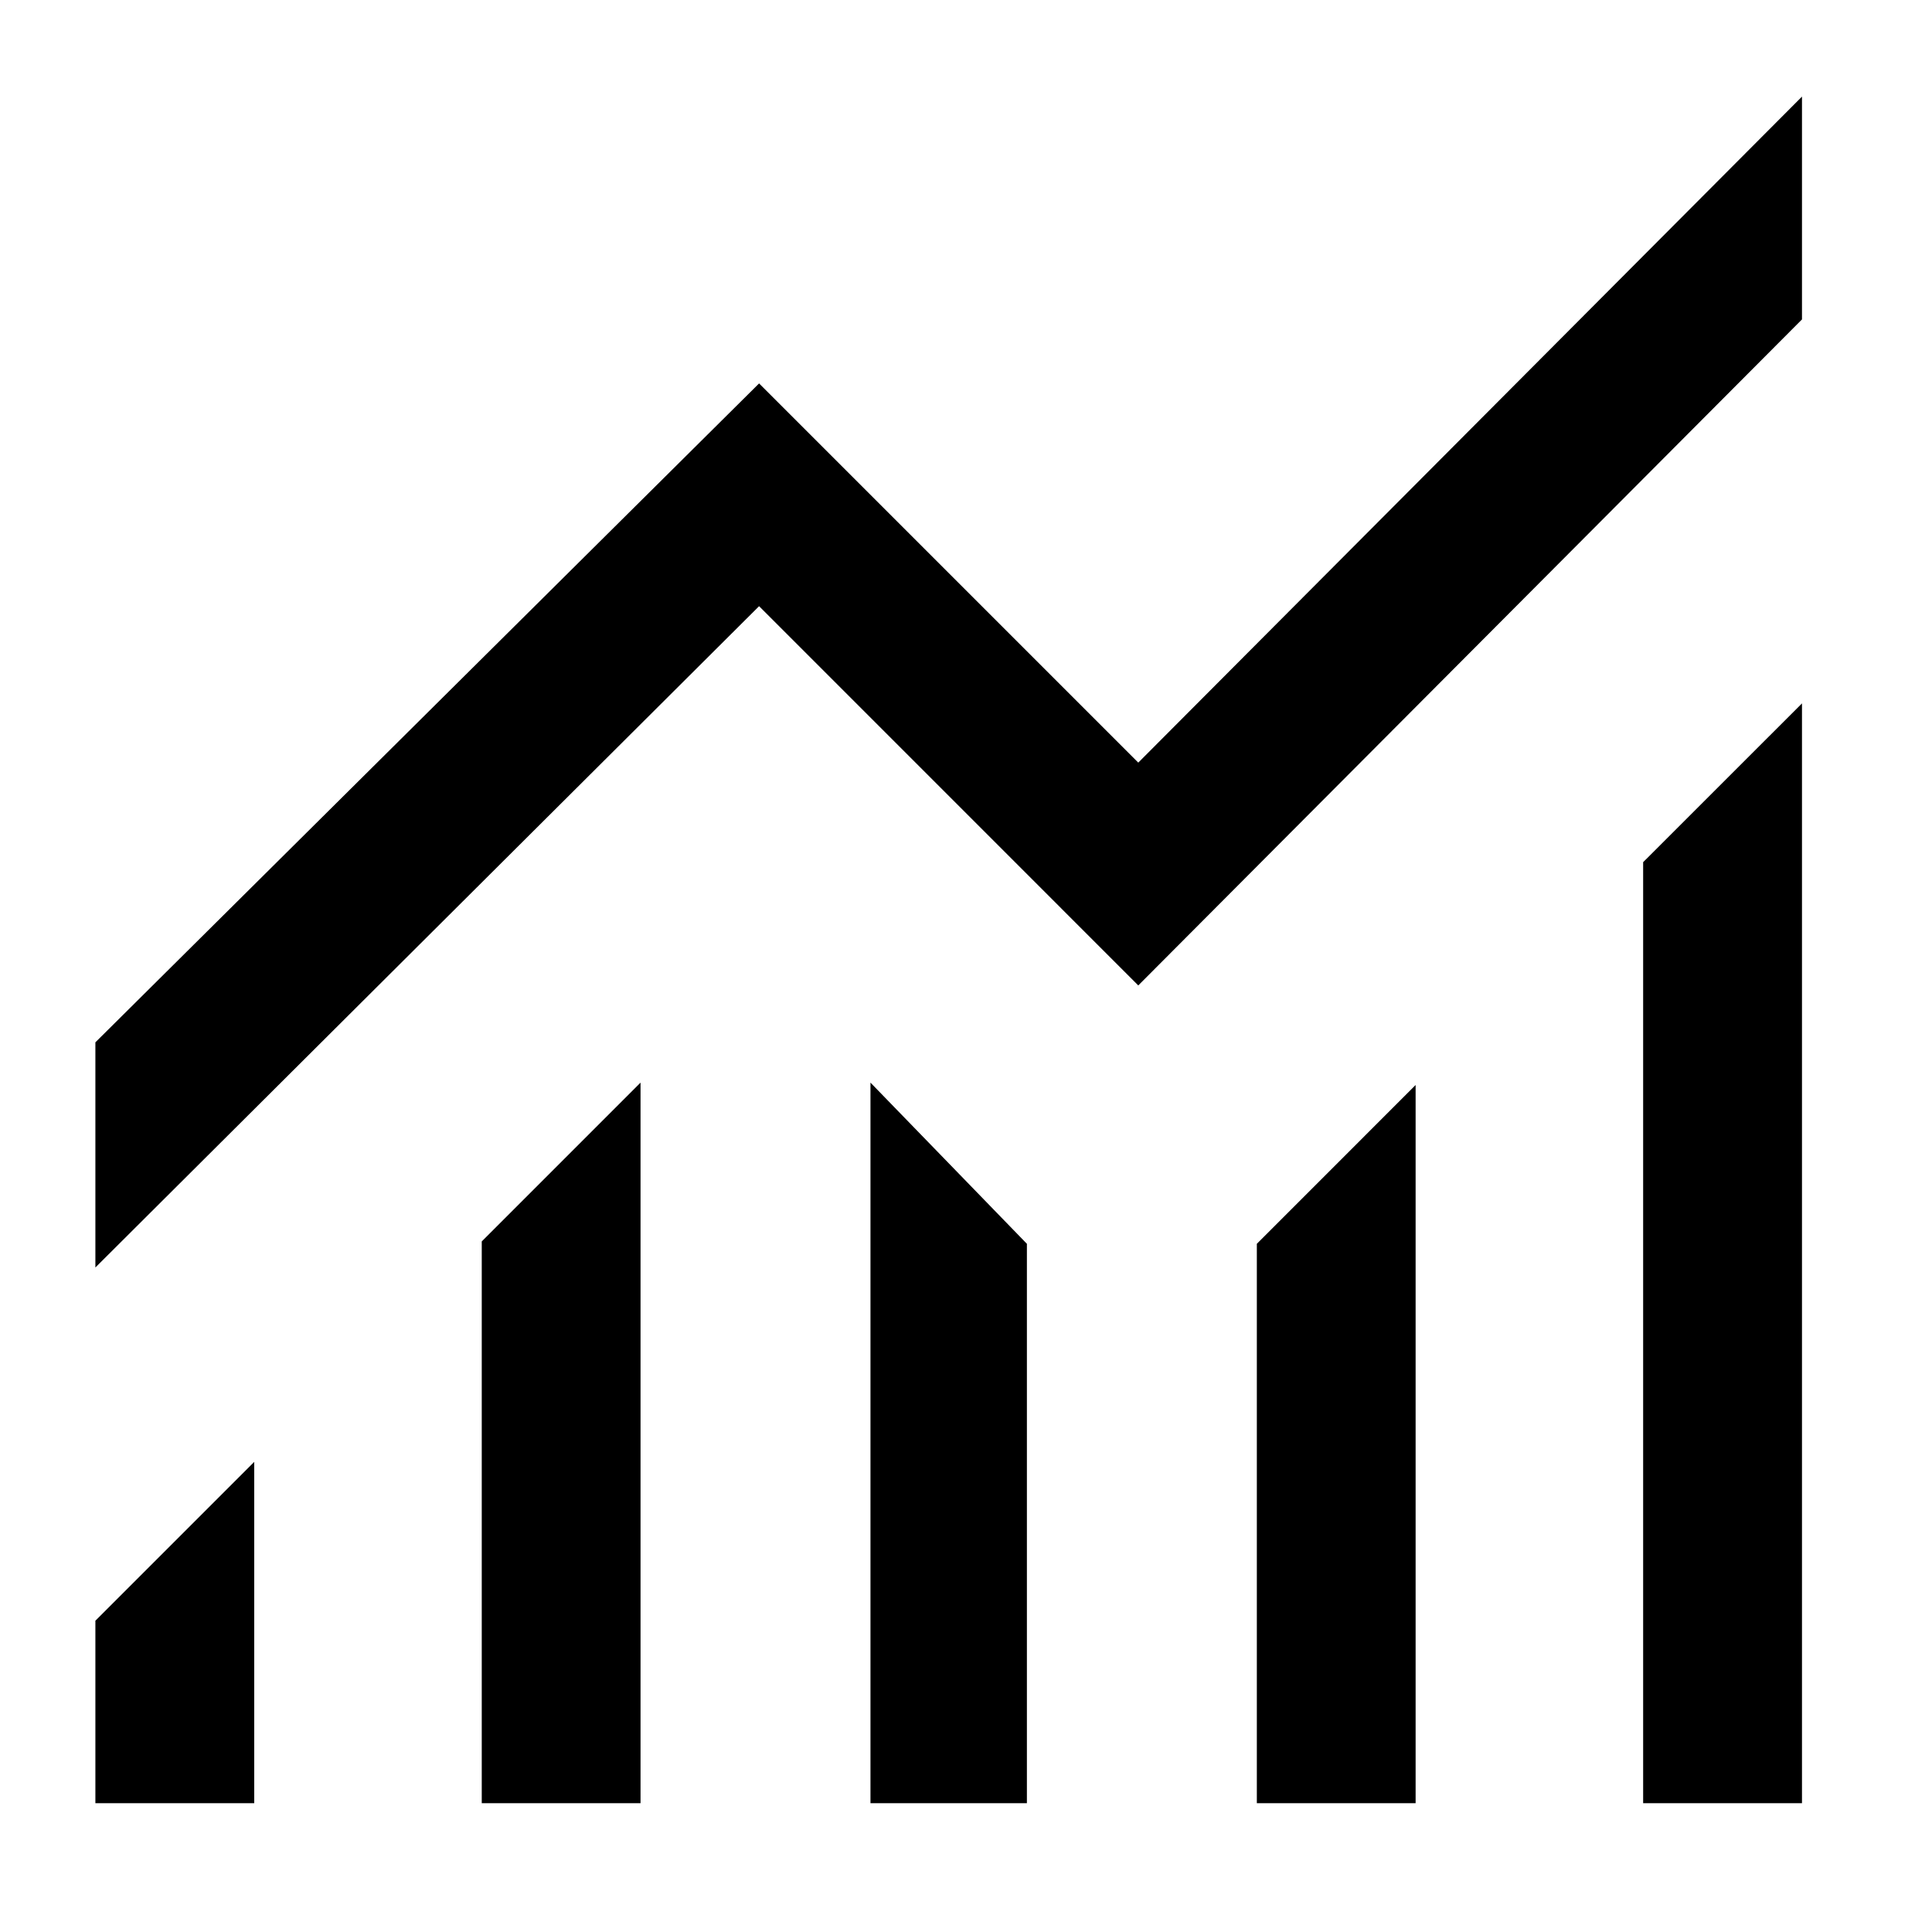
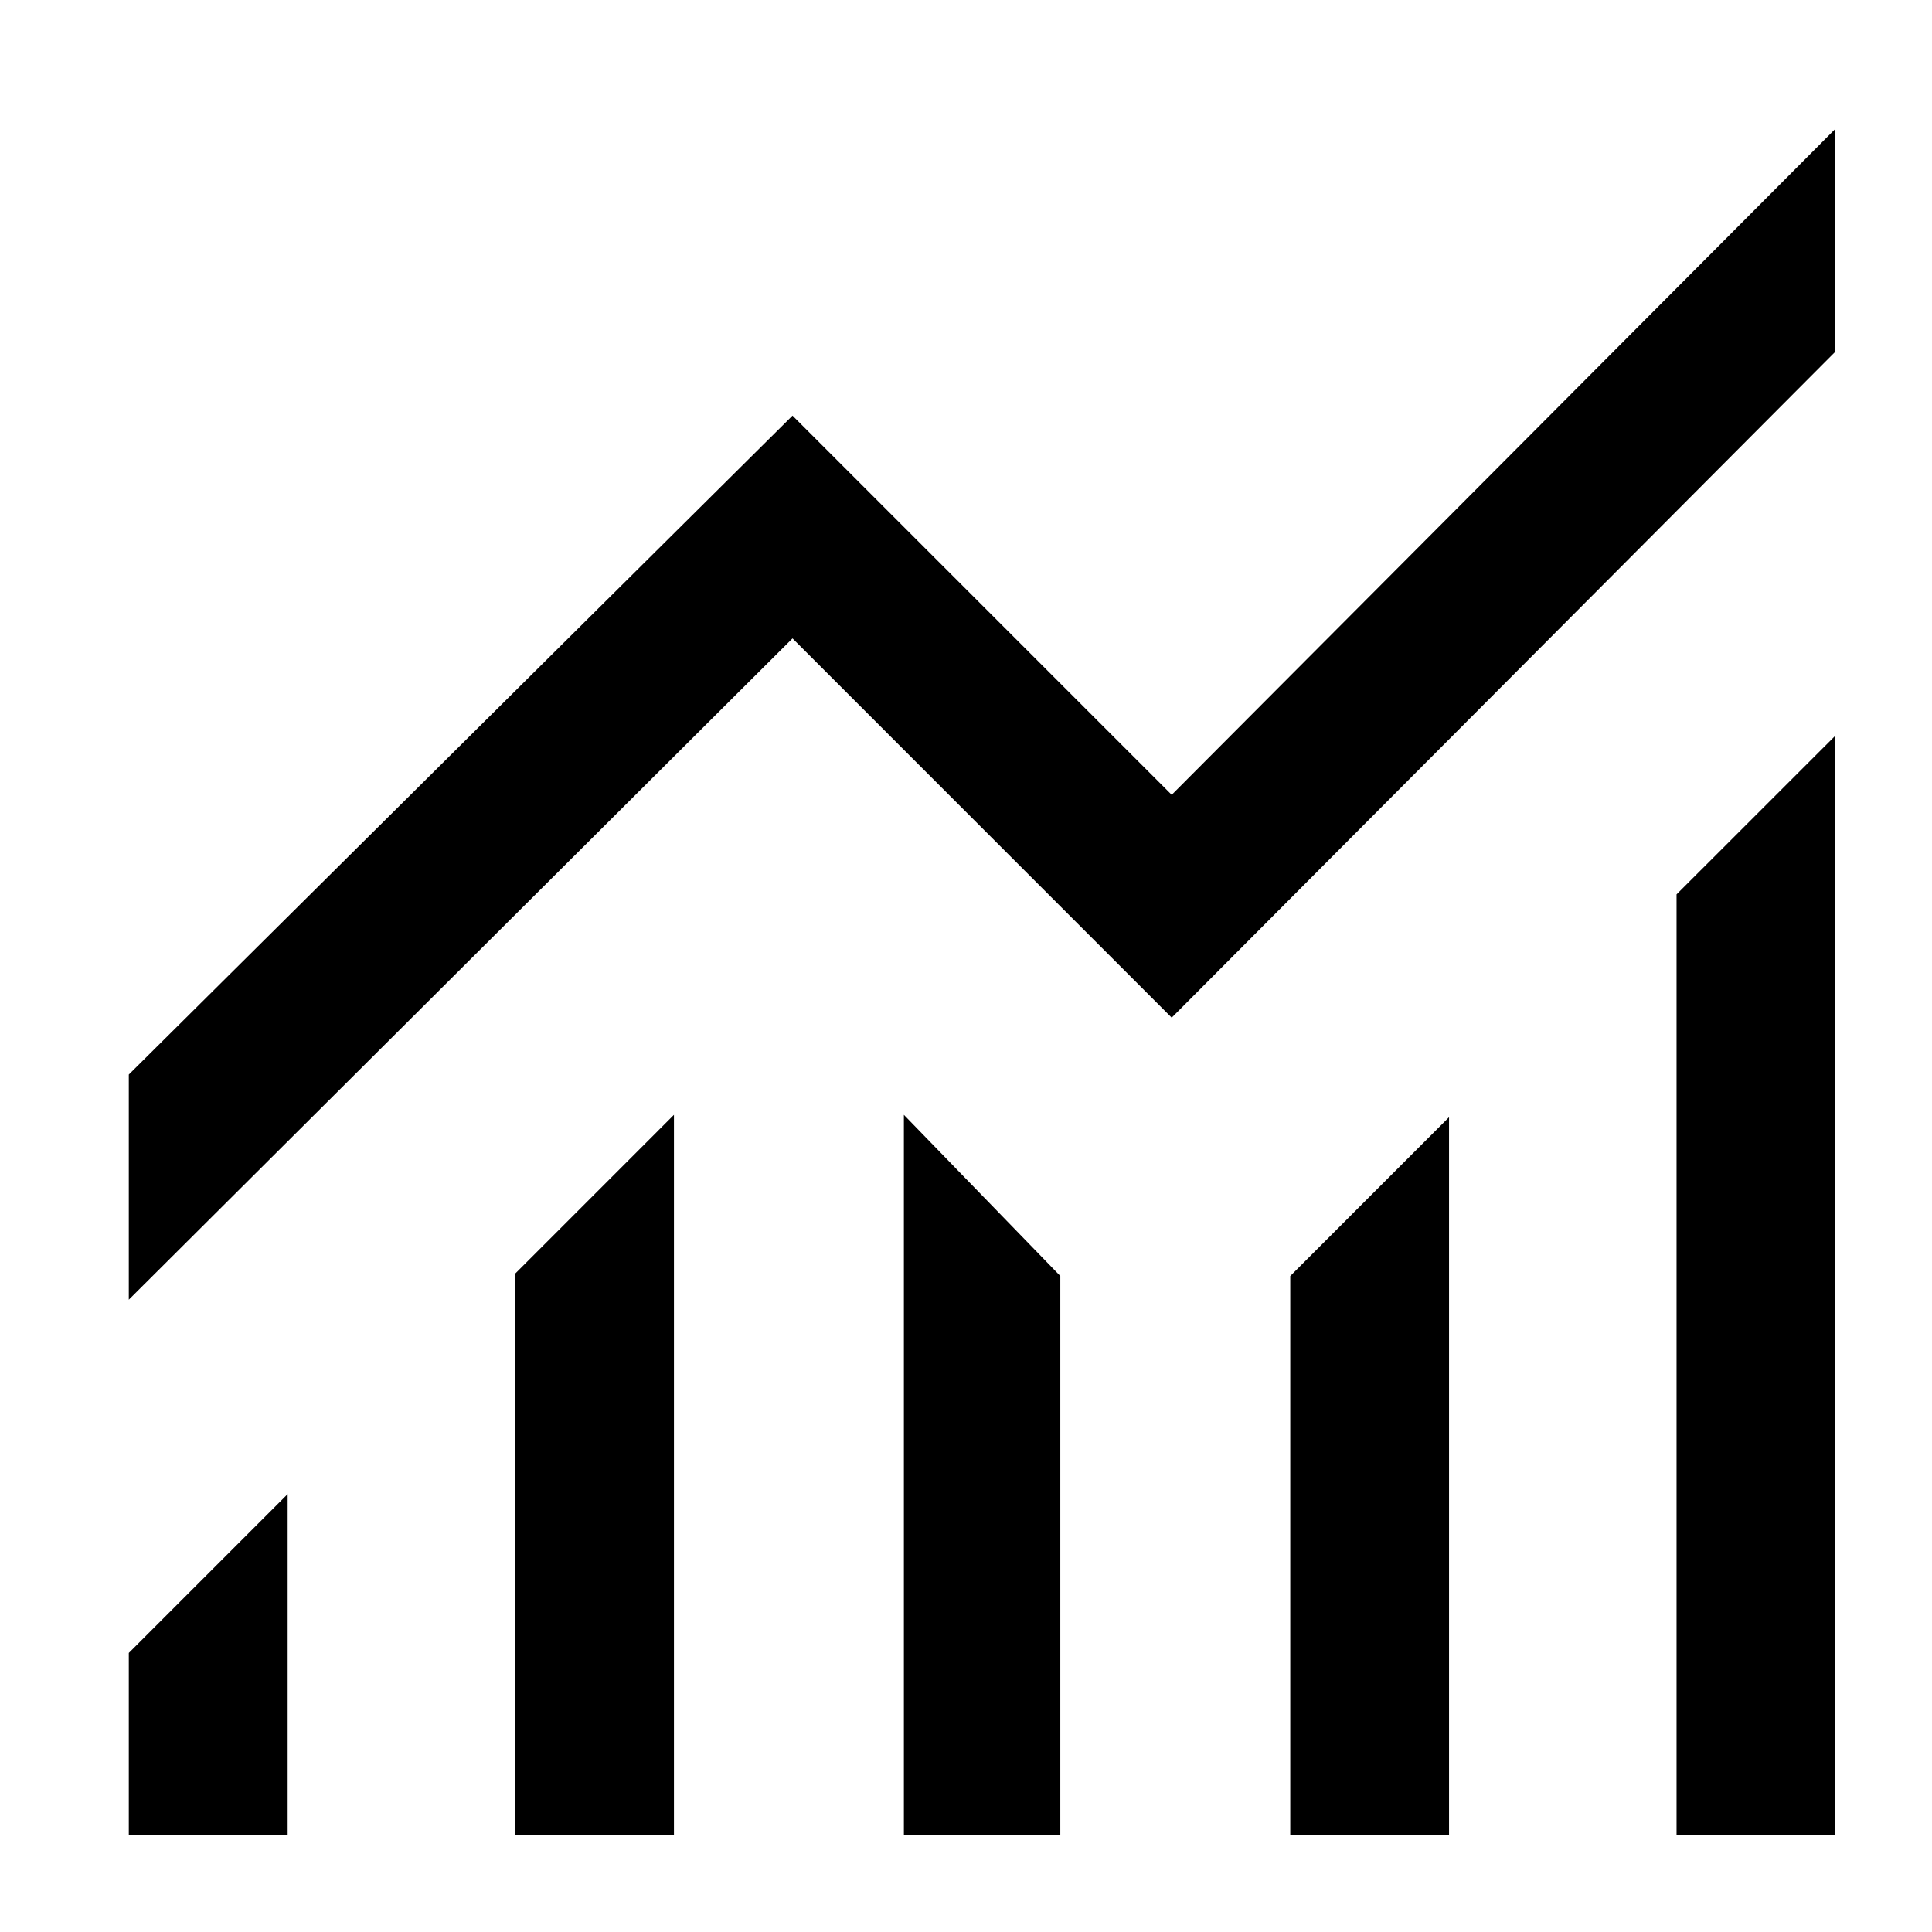
- <svg xmlns="http://www.w3.org/2000/svg" version="1.1" width="60px" height="60px" viewBox="0 0 60.0 60.0">
-   <defs>
-     <clipPath id="i0">
-       <path d="M53,18.845 L53,53 L48.067,53 L48.067,23.776 L53,18.845 Z M16.93,30.622 L16.93,53 L11.999,53 L11.999,35.554 L16.93,30.622 Z M24.071,30.622 L28.929,35.628 L28.929,53 L24.071,53 L24.071,30.622 Z M41.001,30.696 L41.001,53 L36.07,53 L36.07,35.628 L41.001,30.696 Z M4.933,42.4 L4.933,53 L0,53 L0,47.333 L4.933,42.4 Z M53,0 L53,6.92 L32.388,27.604 L20.612,15.826 L0,36.363 L0,29.371 L20.612,8.908 L32.388,20.684 L53,0 Z" />
-     </clipPath>
-   </defs>
-   <g transform="translate(2.962284 2.999605)">
-     <g clip-path="url(#i0)">
-       <polygon points="0,0 53,0 53,53 0,53 0,0" stroke="none" />
-     </g>
-   </g>
+ <svg xmlns="http://www.w3.org/2000/svg" viewBox="0 0 60 60">
+   <path transform="translate(4 4)" d="M53,18.845 L53,53 L48.067,53 L48.067,23.776 L53,18.845 Z M16.93,30.622 L16.93,53 L11.999,53 L11.999,35.554 L16.93,30.622 Z M24.071,30.622 L28.929,35.628 L28.929,53 L24.071,53 L24.071,30.622 Z M41.001,30.696 L41.001,53 L36.07,53 L36.07,35.628 L41.001,30.696 Z M4.933,42.4 L4.933,53 L0,53 L0,47.333 L4.933,42.4 Z M53,0 L53,6.92 L32.388,27.604 L20.612,15.826 L0,36.363 L0,29.371 L20.612,8.908 L32.388,20.684 L53,0 Z" />
</svg>
